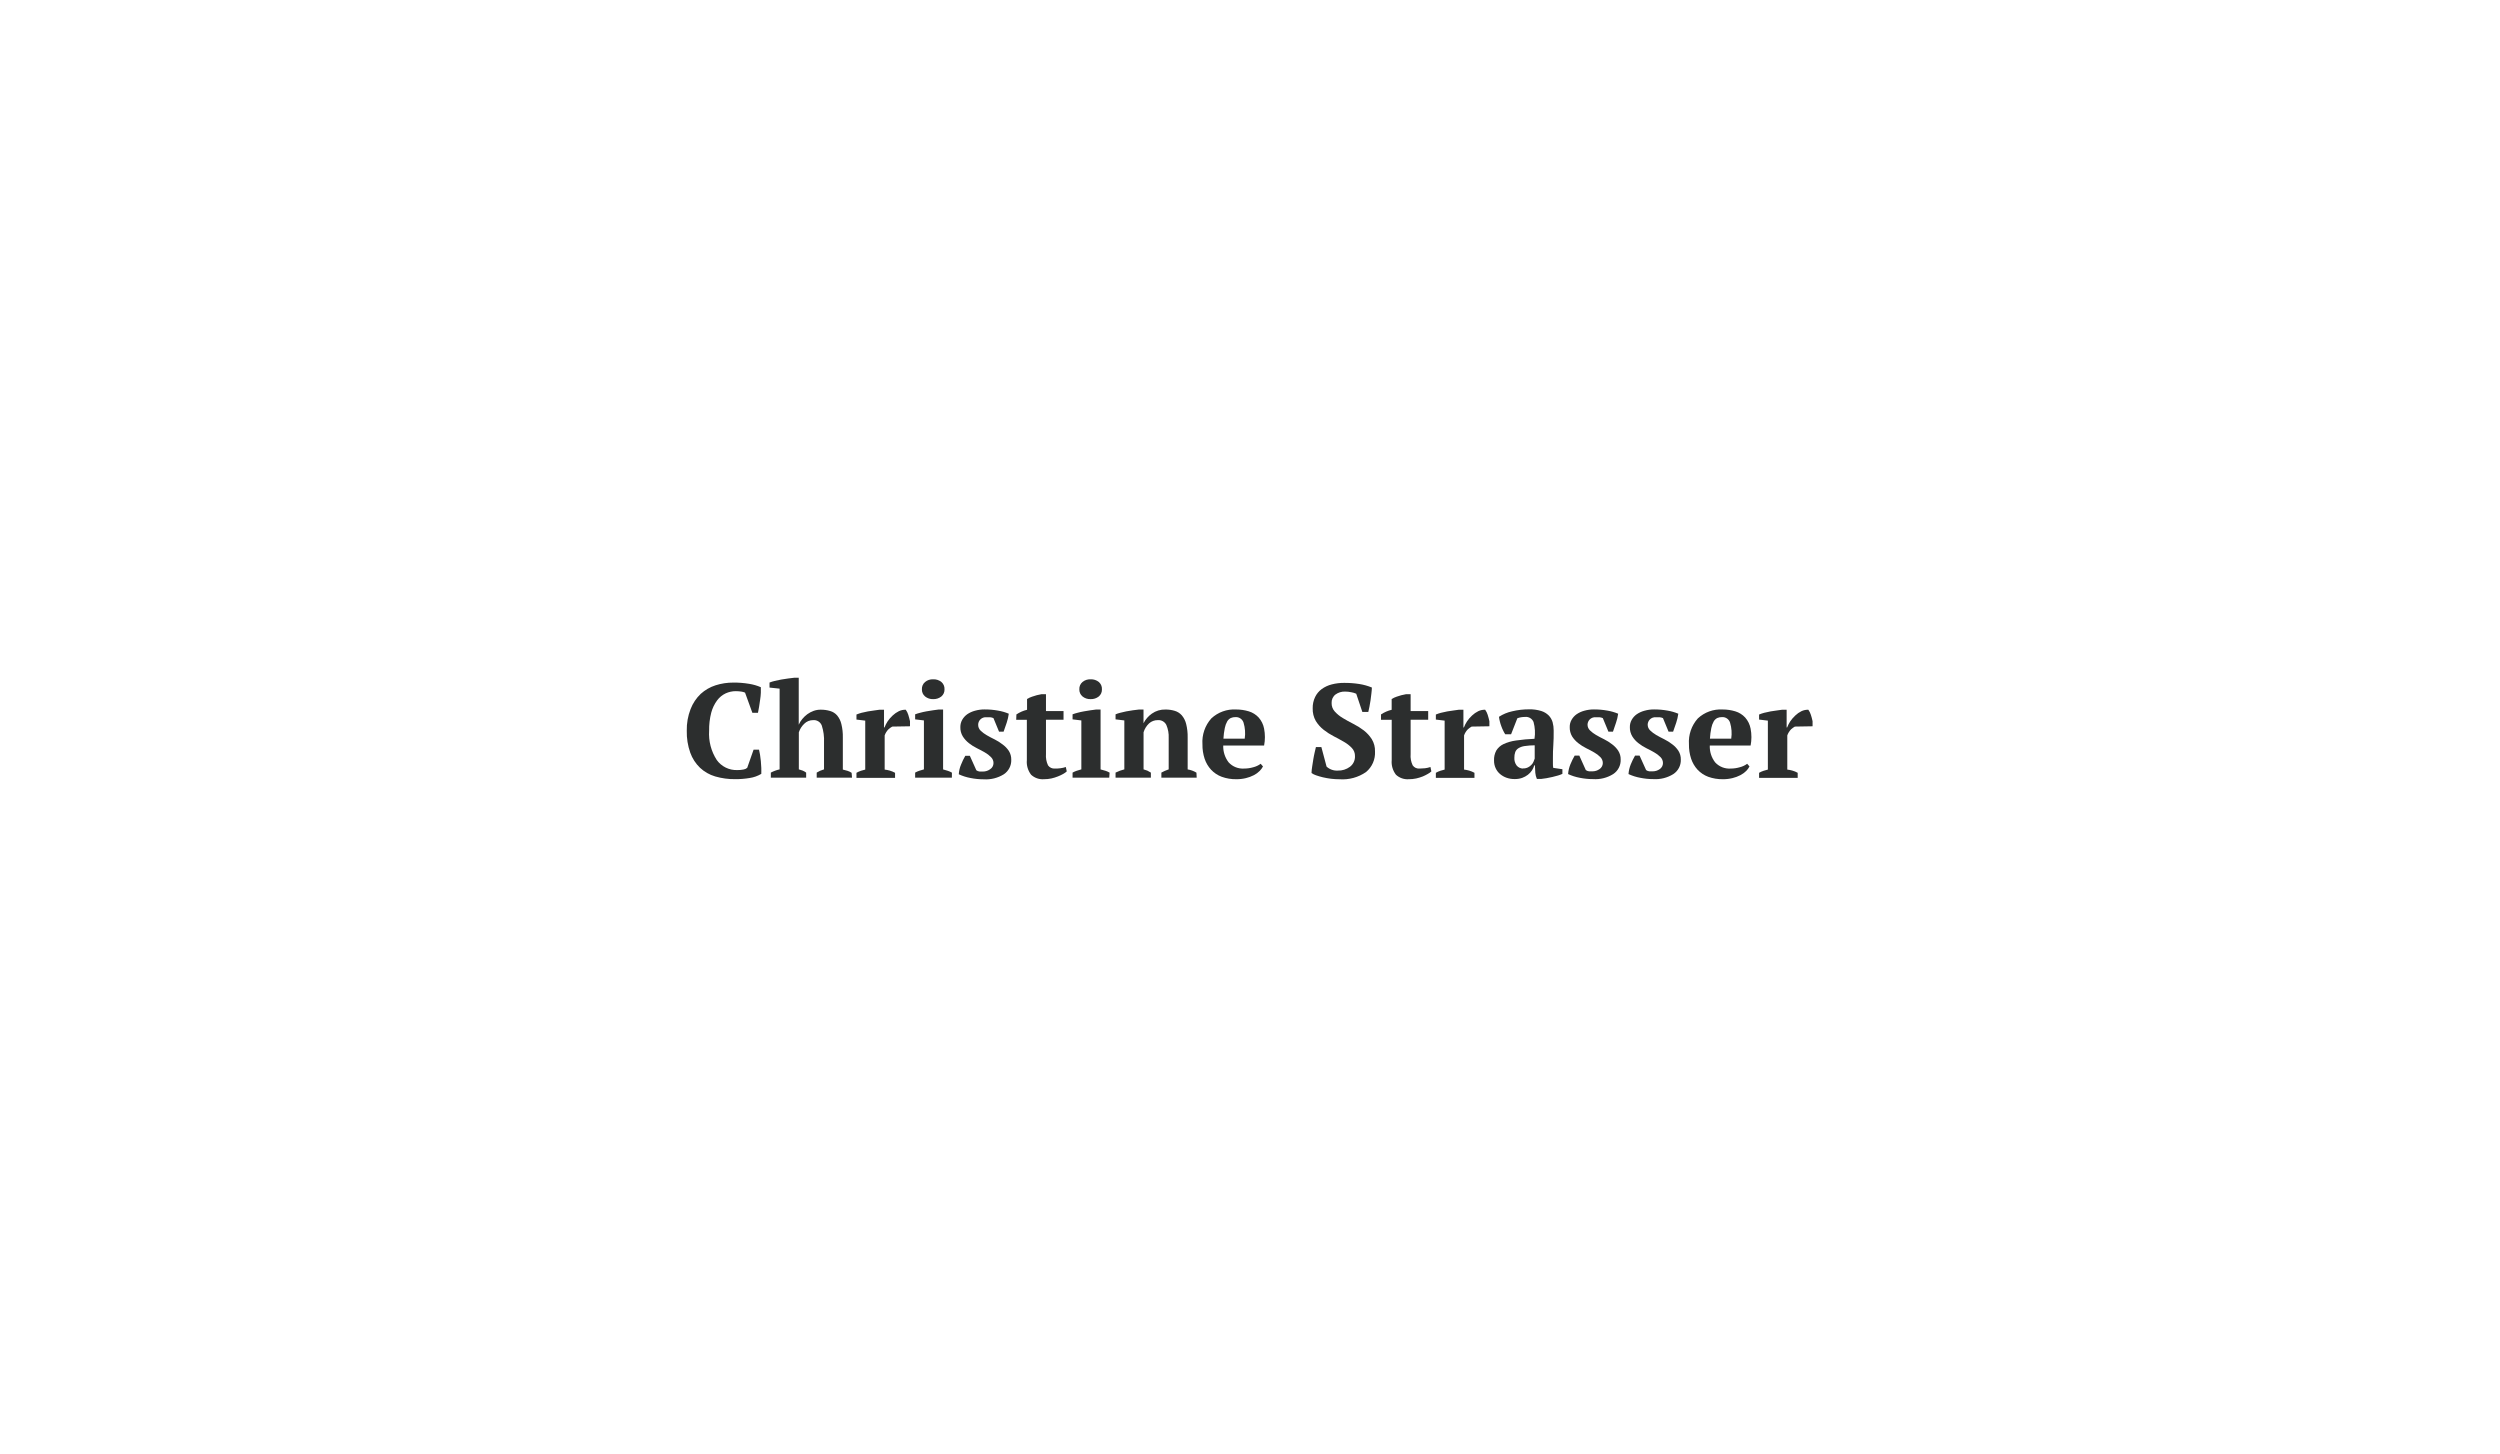
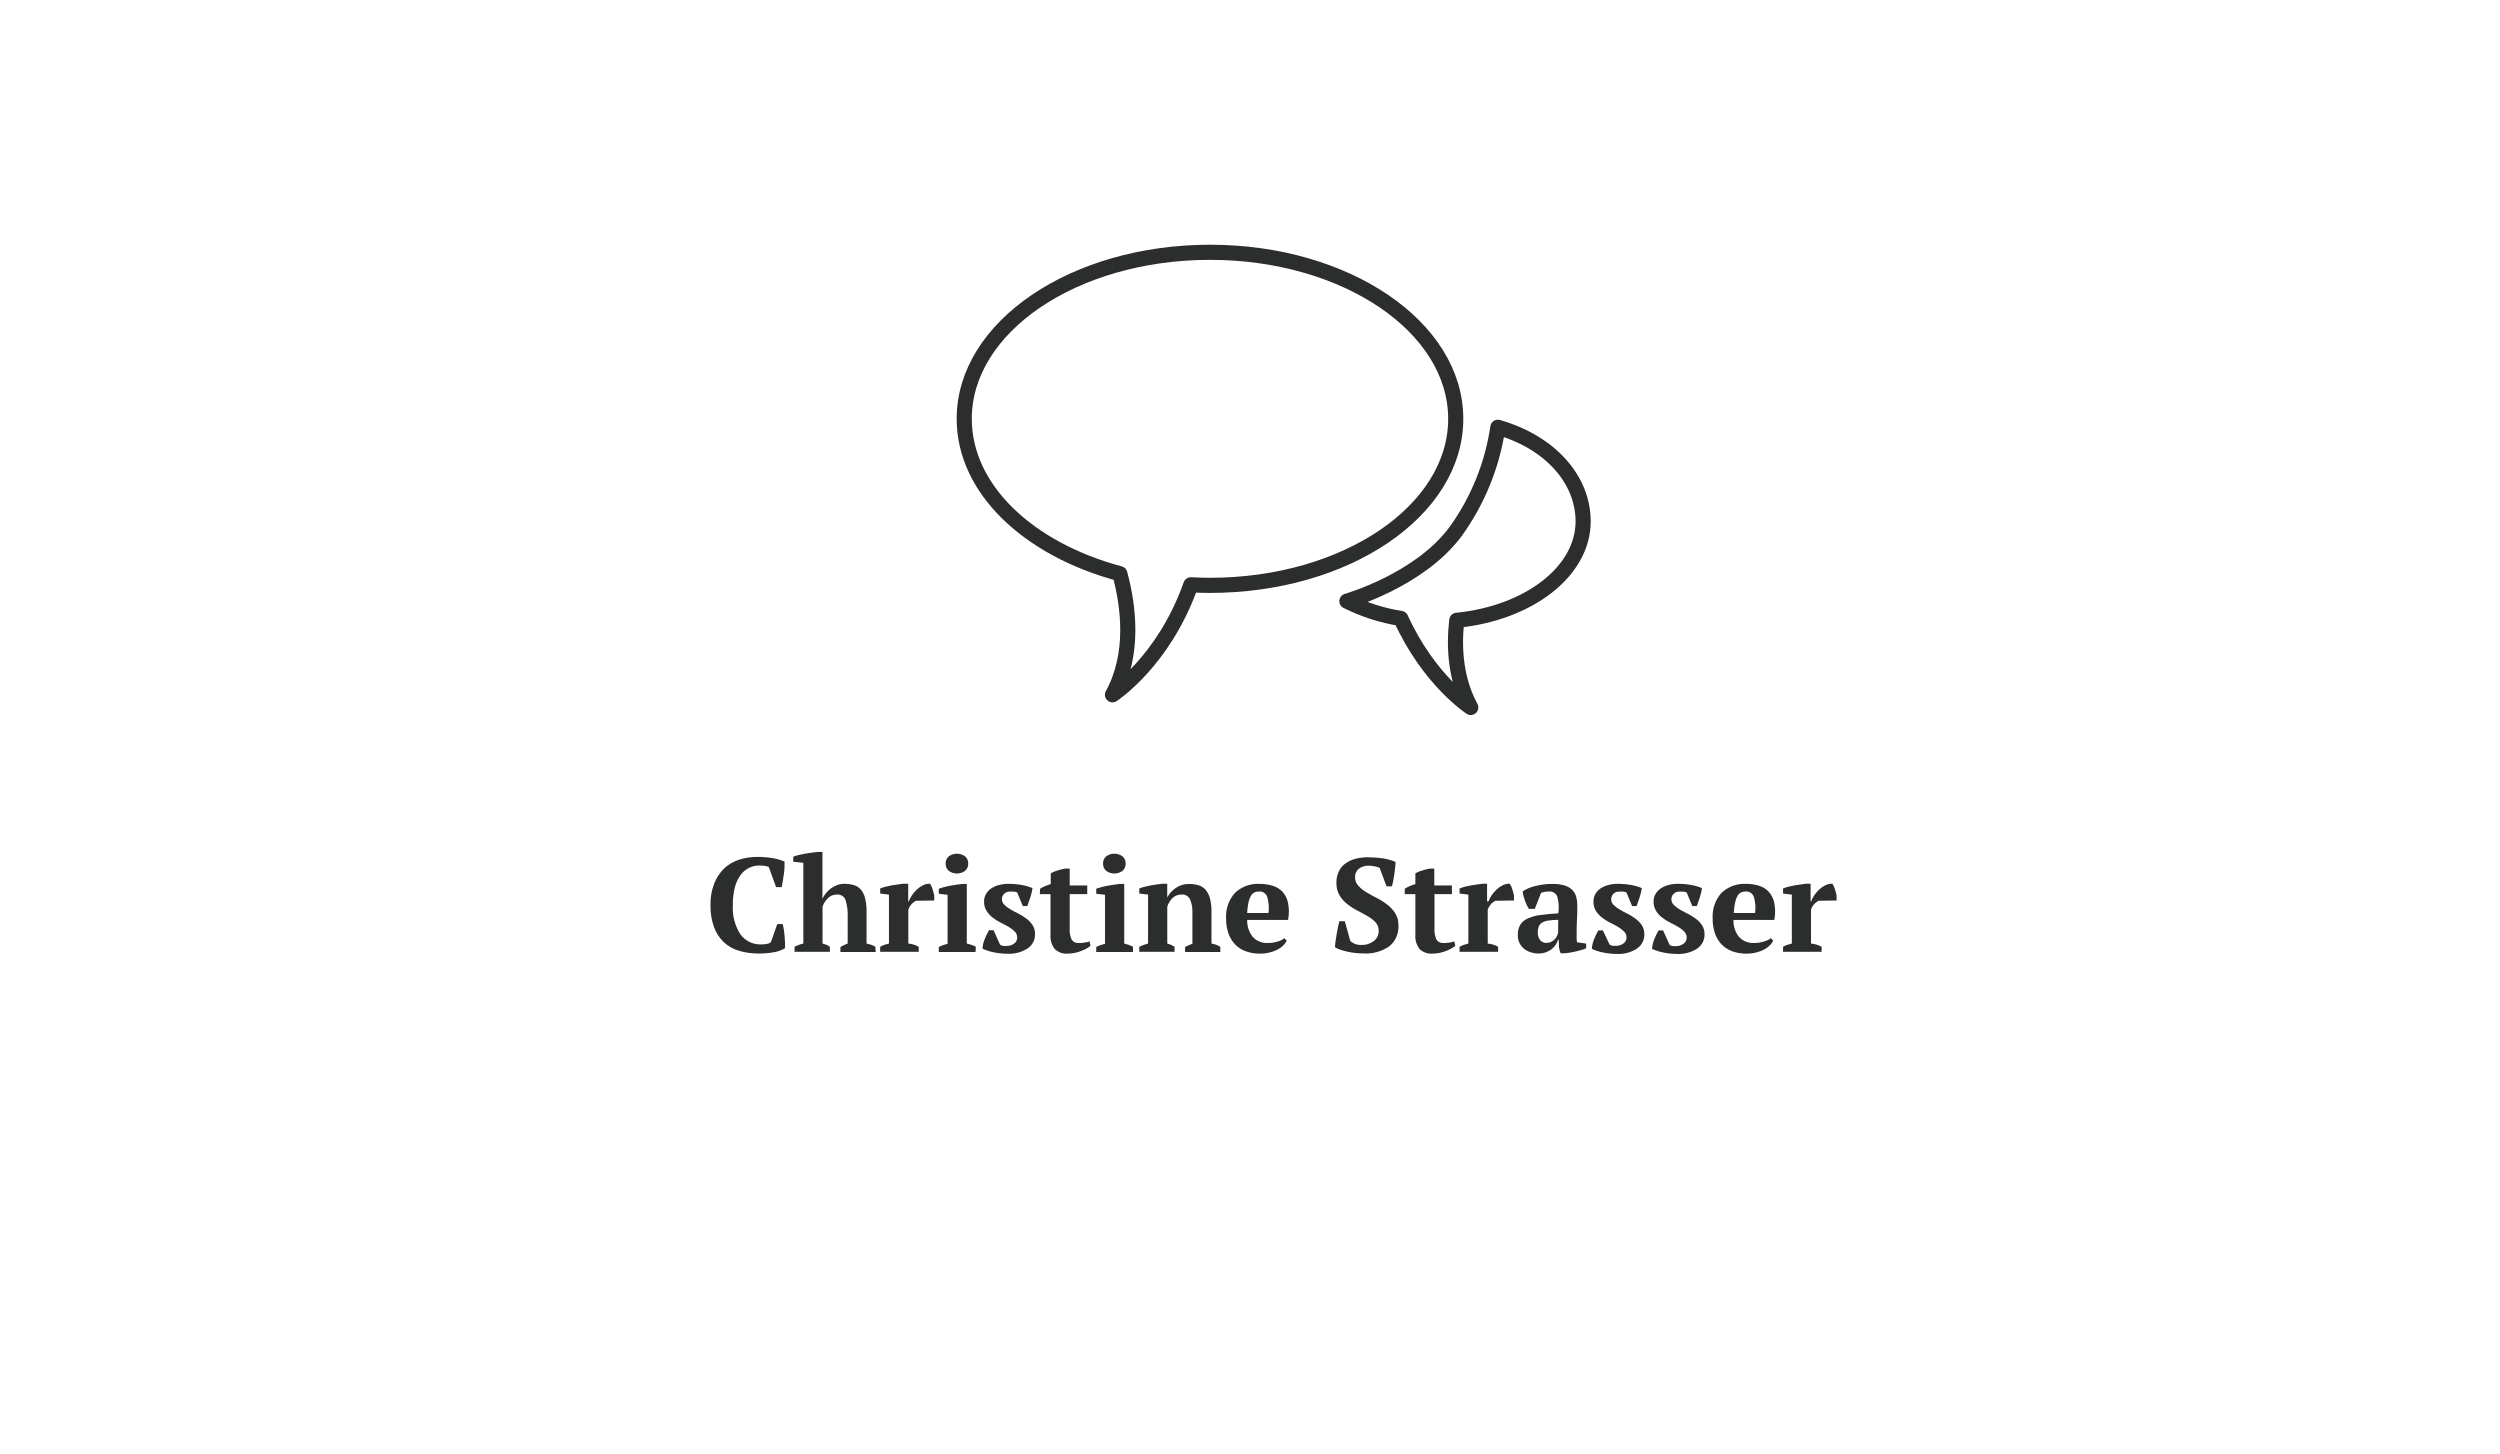
<svg xmlns="http://www.w3.org/2000/svg" viewBox="0 0 495.47 288">
  <defs>
-     <style>.cls-1{fill:#2c2e2e;}</style>
+     <style>.cls-1{fill:#2c2e2e;}.cls-2{fill:none;stroke:#2c2e2e;stroke-linecap:round;stroke-linejoin:round;stroke-width:3px;}</style>
  </defs>
  <g id="Information">
-     <path class="cls-1" d="M149.35,148.58h1.08c.07.28.14.62.2,1s.11.82.16,1.27.07.89.09,1.33,0,.84,0,1.19a6.23,6.23,0,0,1-2.3.82,16.66,16.66,0,0,1-2.84.23,13.66,13.66,0,0,1-4-.54,7.53,7.53,0,0,1-3-1.71,7.79,7.79,0,0,1-1.94-3,12.2,12.2,0,0,1-.69-4.34,11.18,11.18,0,0,1,.76-4.31,8.29,8.29,0,0,1,2-3,8,8,0,0,1,2.94-1.7,11.43,11.43,0,0,1,3.53-.54,17.8,17.8,0,0,1,3.15.25,9.35,9.35,0,0,1,2.3.67q0,.42,0,1.08c0,.44-.08.91-.14,1.39s-.13,1-.21,1.42-.15.86-.22,1.18h-1.11l-1.45-4a2.89,2.89,0,0,0-.76-.21,7.88,7.88,0,0,0-1.09-.08,4.84,4.84,0,0,0-2,.44,4.54,4.54,0,0,0-1.68,1.38,7.2,7.2,0,0,0-1.17,2.44,13.37,13.37,0,0,0-.42,3.58,9.56,9.56,0,0,0,1.51,5.8,4.81,4.81,0,0,0,4.08,2,5.67,5.67,0,0,0,1.26-.12,1.38,1.38,0,0,0,.7-.33Z" />
-     <path class="cls-1" d="M168.86,154.12h-7v-1c.21-.13.43-.24.65-.35a7.24,7.24,0,0,1,.8-.29v-5.34a9.42,9.42,0,0,0-.44-3.34,1.67,1.67,0,0,0-1.7-1.08,2.48,2.48,0,0,0-1.79.73,4.17,4.17,0,0,0-1.06,1.68v7.35a5.53,5.53,0,0,1,.75.24,3.18,3.18,0,0,1,.7.4v1h-7v-1a7.12,7.12,0,0,1,1.74-.64v-16l-2-.21v-1a8.37,8.37,0,0,1,1-.31c.42-.11.85-.2,1.31-.28s.91-.15,1.37-.21l1.21-.15h.9v9.31h0a4.6,4.6,0,0,1,.71-1.14,5.67,5.67,0,0,1,1-.95,5.17,5.17,0,0,1,1.23-.65,4.08,4.08,0,0,1,1.4-.24,6.37,6.37,0,0,1,1.88.26,2.87,2.87,0,0,1,1.39.88,4.15,4.15,0,0,1,.84,1.71,10.21,10.21,0,0,1,.29,2.7v6.32l.9.24a3,3,0,0,1,.84.4Z" />
-     <path class="cls-1" d="M176.83,144a4.22,4.22,0,0,0-.74.53,3.2,3.2,0,0,0-.76,1.22v6.77a6.47,6.47,0,0,1,1,.2,5,5,0,0,1,1.06.44v1h-7.65v-1a4.55,4.55,0,0,1,.89-.4l.85-.24v-9.7l-1.74-.21v-1a8,8,0,0,1,1-.34c.41-.1.84-.2,1.28-.28s.86-.14,1.28-.19l1-.14h.9v3.51h.1a6.32,6.32,0,0,1,.62-1.21,6.23,6.23,0,0,1,1-1.16,5.05,5.05,0,0,1,1.22-.85,3,3,0,0,1,1.37-.29,3.43,3.43,0,0,1,.5,1c.14.44.25.87.34,1.28v1Z" />
-     <path class="cls-1" d="M188.65,154.12h-7.28v-1a4.88,4.88,0,0,1,.81-.36c.28-.1.59-.19.93-.28v-9.7l-1.74-.21v-1a8.5,8.5,0,0,1,1-.31c.39-.11.81-.2,1.25-.28l1.29-.21,1.11-.15h.89v11.87c.36.09.67.18.95.28a4.15,4.15,0,0,1,.8.36Zm-5.94-17.51a1.78,1.78,0,0,1,.63-1.45,2.35,2.35,0,0,1,1.61-.53,2.4,2.4,0,0,1,1.62.53,1.77,1.77,0,0,1,.62,1.45,1.75,1.75,0,0,1-.62,1.42,2.45,2.45,0,0,1-1.62.53,2.4,2.4,0,0,1-1.61-.53A1.76,1.76,0,0,1,182.71,136.61Z" />
-     <path class="cls-1" d="M196.9,151.24a1.62,1.62,0,0,0-.49-1.18,5.37,5.37,0,0,0-1.21-.93c-.49-.28-1-.56-1.58-.84a8.85,8.85,0,0,1-1.59-1,5.47,5.47,0,0,1-1.21-1.33,3.38,3.38,0,0,1-.49-1.87,2.91,2.91,0,0,1,.37-1.44,3.49,3.49,0,0,1,1-1.1,5.06,5.06,0,0,1,1.52-.69,6.89,6.89,0,0,1,1.91-.26,14.61,14.61,0,0,1,2.65.23,9.62,9.62,0,0,1,2.15.62,9.64,9.64,0,0,1-.42,1.8c-.21.65-.41,1.23-.61,1.76H198l-1.11-2.69a2.14,2.14,0,0,0-.66-.17,5.92,5.92,0,0,0-.76,0,1.49,1.49,0,0,0-1.61,1.5,1.6,1.6,0,0,0,.48,1.15,6.05,6.05,0,0,0,1.22.91c.48.28,1,.56,1.58.84a9.28,9.28,0,0,1,1.58,1,5.07,5.07,0,0,1,1.22,1.27,3.19,3.19,0,0,1,.48,1.77,3.32,3.32,0,0,1-1.47,2.86,6.73,6.73,0,0,1-4,1,13.27,13.27,0,0,1-2.61-.26,9.45,9.45,0,0,1-2.32-.74,5.7,5.7,0,0,1,.45-1.92,12.84,12.84,0,0,1,.84-1.74h.9l1.29,2.87a1.36,1.36,0,0,0,.65.25,5.22,5.22,0,0,0,.67,0,2.38,2.38,0,0,0,1.4-.45A1.44,1.44,0,0,0,196.9,151.24Z" />
-     <path class="cls-1" d="M201.44,141.59a6.58,6.58,0,0,1,2.11-.92v-2.14a5.08,5.08,0,0,1,1-.46,10.91,10.91,0,0,1,1.86-.49h.89v3.35h3.48v1.71h-3.48v6.8a4.42,4.42,0,0,0,.41,2.25,1.51,1.51,0,0,0,1.36.63c.32,0,.67,0,1.07-.06a5,5,0,0,0,1.09-.25l.19.87a3.44,3.44,0,0,1-.7.5,8.1,8.1,0,0,1-1.06.5,8.51,8.51,0,0,1-1.29.4,6.88,6.88,0,0,1-1.46.15,3.35,3.35,0,0,1-2.56-.89,4.12,4.12,0,0,1-.84-2.89v-8h-2.11Z" />
-     <path class="cls-1" d="M219.84,154.12h-7.27v-1a4.88,4.88,0,0,1,.81-.36c.28-.1.59-.19.93-.28v-9.7l-1.74-.21v-1a8.92,8.92,0,0,1,1-.31c.4-.11.82-.2,1.26-.28l1.29-.21,1.11-.15h.89v11.87c.36.09.67.18,1,.28a4.06,4.06,0,0,1,.79.36Zm-5.93-17.51a1.78,1.78,0,0,1,.63-1.45,2.35,2.35,0,0,1,1.61-.53,2.4,2.4,0,0,1,1.62.53,1.77,1.77,0,0,1,.62,1.45,1.75,1.75,0,0,1-.62,1.42,2.45,2.45,0,0,1-1.62.53,2.4,2.4,0,0,1-1.61-.53A1.76,1.76,0,0,1,213.91,136.61Z" />
-     <path class="cls-1" d="M237.17,154.12h-7v-1a7.18,7.18,0,0,1,.68-.34l.77-.3v-6.21a5.86,5.86,0,0,0-.47-2.61,1.74,1.74,0,0,0-1.69-.94,2.53,2.53,0,0,0-1.73.65,4,4,0,0,0-1.09,1.76v7.35a5.48,5.48,0,0,1,.75.25,5.65,5.65,0,0,1,.7.39v1h-7v-1a8.48,8.48,0,0,1,1.74-.64v-9.7l-1.74-.21v-1a6.71,6.71,0,0,1,.9-.3c.37-.1.77-.19,1.2-.28s.87-.16,1.32-.22l1.22-.15h.9v2.72h0a5.18,5.18,0,0,1,1.66-1.91,4.43,4.43,0,0,1,2.69-.81,6.15,6.15,0,0,1,1.84.26,3,3,0,0,1,1.39.88,4.17,4.17,0,0,1,.87,1.71,10.17,10.17,0,0,1,.3,2.7v6.32a4.75,4.75,0,0,1,1.74.64Z" />
-     <path class="cls-1" d="M250.31,151.9a3.53,3.53,0,0,1-.68.91,4.51,4.51,0,0,1-1.13.82,7,7,0,0,1-1.56.58,7.7,7.7,0,0,1-1.91.22,8.13,8.13,0,0,1-2.9-.48,5.58,5.58,0,0,1-2.11-1.4,6.08,6.08,0,0,1-1.28-2.18,8.71,8.71,0,0,1-.43-2.85,7,7,0,0,1,1.76-5.14,6.64,6.64,0,0,1,4.91-1.77,8.58,8.58,0,0,1,2.52.37,4.39,4.39,0,0,1,1.95,1.22,4.64,4.64,0,0,1,1.08,2.21,8.81,8.81,0,0,1,0,3.35h-8.1a5.17,5.17,0,0,0,1.07,3.33,3.81,3.81,0,0,0,3.07,1.23,6.49,6.49,0,0,0,1.81-.26,4.11,4.11,0,0,0,1.47-.69Zm-5.45-9.78a2.27,2.27,0,0,0-.93.18,1.73,1.73,0,0,0-.71.67,4.36,4.36,0,0,0-.48,1.32,14.1,14.1,0,0,0-.27,2.1h4.22a7.28,7.28,0,0,0-.23-3.16A1.58,1.58,0,0,0,244.86,142.12Z" />
-     <path class="cls-1" d="M262.91,151.93a3,3,0,0,0,2.22.79,3.81,3.81,0,0,0,2.41-.75,2.51,2.51,0,0,0,1-2.1,2.26,2.26,0,0,0-.62-1.63,6.73,6.73,0,0,0-1.57-1.22c-.63-.37-1.31-.73-2-1.09a12.61,12.61,0,0,1-2-1.28,6.71,6.71,0,0,1-1.57-1.75,4.8,4.8,0,0,1-.62-2.52,4.9,4.9,0,0,1,.48-2.24,4.24,4.24,0,0,1,1.3-1.57,5.79,5.79,0,0,1,2-.93,9.51,9.51,0,0,1,2.45-.3,18.66,18.66,0,0,1,3,.22,11,11,0,0,1,2.5.7c0,.35-.05.76-.1,1.22s-.1.91-.17,1.35-.14.87-.22,1.27-.15.73-.22,1H270l-1.21-3.61a3.72,3.72,0,0,0-.95-.29,6,6,0,0,0-1.28-.14,3.07,3.07,0,0,0-1.88.58,2,2,0,0,0-.77,1.69,2.4,2.4,0,0,0,.64,1.7,6.85,6.85,0,0,0,1.58,1.28c.64.39,1.33.77,2.08,1.15a13.26,13.26,0,0,1,2.08,1.3,7,7,0,0,1,1.58,1.73,4.39,4.39,0,0,1,.64,2.44,4.94,4.94,0,0,1-1.78,4.08,8.18,8.18,0,0,1-5.24,1.43,14,14,0,0,1-1.7-.1,15.1,15.1,0,0,1-1.62-.29,13.31,13.31,0,0,1-1.36-.4,3,3,0,0,1-.88-.45c0-.4.06-.83.13-1.3s.15-.93.22-1.4.17-.91.26-1.33.17-.79.26-1.11h1.08Z" />
-     <path class="cls-1" d="M273.7,141.59a6.68,6.68,0,0,1,2.11-.92v-2.14a5.38,5.38,0,0,1,1-.46,10.91,10.91,0,0,1,1.86-.49h.9v3.35h3.48v1.71h-3.48v6.8a4.31,4.31,0,0,0,.41,2.25,1.48,1.48,0,0,0,1.35.63,10.61,10.61,0,0,0,1.07-.06,5.21,5.21,0,0,0,1.1-.25l.18.87a3.44,3.44,0,0,1-.7.5,8.59,8.59,0,0,1-1,.5,9,9,0,0,1-1.3.4,6.88,6.88,0,0,1-1.46.15,3.36,3.36,0,0,1-2.56-.89,4.12,4.12,0,0,1-.84-2.89v-8H273.7Z" />
-     <path class="cls-1" d="M291.66,144a4.22,4.22,0,0,0-.74.53,3.2,3.2,0,0,0-.76,1.22v6.77a6.47,6.47,0,0,1,1,.2,5,5,0,0,1,1.06.44v1h-7.65v-1a4.55,4.55,0,0,1,.89-.4c.28-.09.57-.17.85-.24v-9.7l-1.74-.21v-1a8,8,0,0,1,1-.34c.41-.1.84-.2,1.28-.28s.86-.14,1.28-.19l1-.14h.9v3.51h.1a6.32,6.32,0,0,1,.62-1.21,6.23,6.23,0,0,1,1-1.16,5.05,5.05,0,0,1,1.22-.85,3,3,0,0,1,1.37-.29,3.43,3.43,0,0,1,.5,1c.14.44.25.87.34,1.28v1Z" />
-     <path class="cls-1" d="M307.77,150.29c0,.39,0,.72,0,1s0,.58.06.89l1.82.27v.92a6.24,6.24,0,0,1-.85.32l-1.14.3c-.39.1-.79.17-1.17.24s-.73.11-1,.14h-.9a3.86,3.86,0,0,1-.31-1.21c0-.41-.07-.9-.08-1.48h-.13a3.54,3.54,0,0,1-.45,1,3.68,3.68,0,0,1-.81.87,4.29,4.29,0,0,1-1.14.62,4.38,4.38,0,0,1-1.48.23,4.65,4.65,0,0,1-1.61-.26,4.1,4.1,0,0,1-1.29-.74,3.31,3.31,0,0,1-.87-1.15,3.49,3.49,0,0,1-.32-1.51,3.8,3.8,0,0,1,.45-2,3.36,3.36,0,0,1,1.41-1.26,8.63,8.63,0,0,1,2.48-.72,35,35,0,0,1,3.68-.34,8,8,0,0,0-.19-3.33,1.63,1.63,0,0,0-1.71-1,4.22,4.22,0,0,0-1.5.26l-1.24,3.17h-1.16a5,5,0,0,1-.41-.73,6.89,6.89,0,0,1-.37-.87,7.84,7.84,0,0,1-.29-.94,6.17,6.17,0,0,1-.17-.92,7.8,7.8,0,0,1,2.58-1.08,14,14,0,0,1,3.35-.4,7.59,7.59,0,0,1,2.45.33,3.62,3.62,0,0,1,1.49.9,3.22,3.22,0,0,1,.76,1.33,6.19,6.19,0,0,1,.21,1.64c0,1.05,0,2-.07,2.86S307.77,149.4,307.77,150.29Zm-5.93,2a2,2,0,0,0,1-.21,2.44,2.44,0,0,0,.67-.5,1.83,1.83,0,0,0,.42-.63,4.84,4.84,0,0,0,.23-.61v-2.63a14.74,14.74,0,0,0-2,.15,3.2,3.2,0,0,0-1.24.44,1.56,1.56,0,0,0-.62.76,3.14,3.14,0,0,0-.17,1.12,2.31,2.31,0,0,0,.47,1.56A1.65,1.65,0,0,0,301.84,152.32Z" />
-     <path class="cls-1" d="M317.66,151.24a1.65,1.65,0,0,0-.48-1.18,5.44,5.44,0,0,0-1.22-.93c-.48-.28-1-.56-1.58-.84a8.77,8.77,0,0,1-1.58-1,5.31,5.31,0,0,1-1.22-1.33,3.47,3.47,0,0,1-.48-1.87,2.81,2.81,0,0,1,.37-1.44,3.38,3.38,0,0,1,1-1.1,5,5,0,0,1,1.51-.69,6.91,6.91,0,0,1,1.92-.26,14.69,14.69,0,0,1,2.65.23,9.78,9.78,0,0,1,2.15.62,9,9,0,0,1-.43,1.8c-.21.65-.41,1.23-.6,1.76h-.9l-1.11-2.69a2.14,2.14,0,0,0-.66-.17,5.82,5.82,0,0,0-.76,0,1.5,1.5,0,0,0-1.2.46,1.54,1.54,0,0,0-.41,1,1.57,1.57,0,0,0,.49,1.15,6,6,0,0,0,1.21.91c.49.28,1,.56,1.58.84a9.37,9.37,0,0,1,1.59,1,5,5,0,0,1,1.21,1.27,3.11,3.11,0,0,1,.49,1.77,3.3,3.3,0,0,1-1.48,2.86,6.67,6.67,0,0,1-4,1,13.29,13.29,0,0,1-2.62-.26,9.59,9.59,0,0,1-2.32-.74,6.22,6.22,0,0,1,.45-1.92,14.13,14.13,0,0,1,.85-1.74H313l1.29,2.87a1.4,1.4,0,0,0,.65.25,5.33,5.33,0,0,0,.67,0,2.36,2.36,0,0,0,1.4-.45A1.44,1.44,0,0,0,317.66,151.24Z" />
-     <path class="cls-1" d="M329.58,151.24a1.65,1.65,0,0,0-.48-1.18,5.44,5.44,0,0,0-1.22-.93c-.48-.28-1-.56-1.58-.84a8.77,8.77,0,0,1-1.58-1,5.09,5.09,0,0,1-1.21-1.33,3.38,3.38,0,0,1-.49-1.87,2.81,2.81,0,0,1,.37-1.44,3.38,3.38,0,0,1,1-1.1,5,5,0,0,1,1.52-.69,6.78,6.78,0,0,1,1.91-.26,14.69,14.69,0,0,1,2.65.23,9.78,9.78,0,0,1,2.15.62,9.64,9.64,0,0,1-.42,1.8c-.22.65-.42,1.23-.61,1.76h-.9l-1.11-2.69a2.15,2.15,0,0,0-.65-.17,6.08,6.08,0,0,0-.77,0,1.5,1.5,0,0,0-1.2.46,1.54,1.54,0,0,0-.41,1,1.57,1.57,0,0,0,.49,1.15,6,6,0,0,0,1.21.91c.49.28,1,.56,1.58.84a9.37,9.37,0,0,1,1.59,1,5,5,0,0,1,1.21,1.27,3.11,3.11,0,0,1,.49,1.77,3.3,3.3,0,0,1-1.48,2.86,6.67,6.67,0,0,1-3.95,1,13.12,13.12,0,0,1-2.61-.26,9.53,9.53,0,0,1-2.33-.74,6.22,6.22,0,0,1,.45-1.92,14.13,14.13,0,0,1,.85-1.74h.89l1.3,2.87a1.33,1.33,0,0,0,.64.25,5.33,5.33,0,0,0,.67,0,2.36,2.36,0,0,0,1.4-.45A1.44,1.44,0,0,0,329.58,151.24Z" />
-     <path class="cls-1" d="M346.73,151.9a3.47,3.47,0,0,1-.67.91,4.76,4.76,0,0,1-1.14.82,7,7,0,0,1-1.56.58,7.65,7.65,0,0,1-1.91.22,8.16,8.16,0,0,1-2.9-.48,5.58,5.58,0,0,1-2.11-1.4,6.08,6.08,0,0,1-1.28-2.18,8.71,8.71,0,0,1-.43-2.85,7,7,0,0,1,1.76-5.14,6.64,6.64,0,0,1,4.91-1.77,8.53,8.53,0,0,1,2.52.37,4.39,4.39,0,0,1,1.95,1.22,4.64,4.64,0,0,1,1.08,2.21,8.81,8.81,0,0,1,0,3.35h-8.09a5.11,5.11,0,0,0,1.06,3.33,3.82,3.82,0,0,0,3.08,1.23,6.42,6.42,0,0,0,1.8-.26,4.11,4.11,0,0,0,1.47-.69Zm-5.45-9.78a2.27,2.27,0,0,0-.93.18,1.73,1.73,0,0,0-.71.67,4.36,4.36,0,0,0-.48,1.32,14.1,14.1,0,0,0-.27,2.1h4.22a7.28,7.28,0,0,0-.23-3.16A1.57,1.57,0,0,0,341.28,142.12Z" />
-     <path class="cls-1" d="M355.72,144a4.22,4.22,0,0,0-.74.53,3.33,3.33,0,0,0-.76,1.22v6.77a6.47,6.47,0,0,1,1,.2,4.77,4.77,0,0,1,1.06.44v1h-7.65v-1a4.62,4.62,0,0,1,.9-.4l.84-.24v-9.7l-1.74-.21v-1a8,8,0,0,1,1-.34c.41-.1.84-.2,1.28-.28s.87-.14,1.28-.19l1-.14h.9v3.51h.1a6.32,6.32,0,0,1,.62-1.21,6.71,6.71,0,0,1,1-1.16,4.81,4.81,0,0,1,1.21-.85,3,3,0,0,1,1.37-.29,3.43,3.43,0,0,1,.5,1,11.63,11.63,0,0,1,.34,1.28v1Z" />
+     <path class="cls-1" d="M154.05,183.14h1.08c.07.28.13.62.2,1s.11.81.15,1.26.08.89.1,1.33,0,.84,0,1.19a6.22,6.22,0,0,1-2.31.82,16.46,16.46,0,0,1-2.83.24,13.65,13.65,0,0,1-4-.55,7.53,7.53,0,0,1-3-1.71,7.79,7.79,0,0,1-1.94-3,12.16,12.16,0,0,1-.69-4.34,11.19,11.19,0,0,1,.75-4.31,8.53,8.53,0,0,1,2-3,8,8,0,0,1,2.94-1.7,11.42,11.42,0,0,1,3.52-.54,18,18,0,0,1,3.16.25,9.49,9.49,0,0,1,2.3.67c0,.28,0,.65,0,1.08s-.07.91-.13,1.39-.13,1-.21,1.42-.15.86-.22,1.18h-1.11l-1.45-4a3,3,0,0,0-.77-.21,7.62,7.62,0,0,0-1.08-.08,4.81,4.81,0,0,0-2,.44,4.65,4.65,0,0,0-1.69,1.38,7.19,7.19,0,0,0-1.16,2.44,13.37,13.37,0,0,0-.42,3.58,9.63,9.63,0,0,0,1.5,5.8,4.84,4.84,0,0,0,4.09,2,5.73,5.73,0,0,0,1.26-.12,1.3,1.3,0,0,0,.69-.33Z" />
+     <path class="cls-1" d="M173.56,188.68h-7v-1a6.88,6.88,0,0,1,.66-.35A7,7,0,0,1,168,187V181.7a9.5,9.5,0,0,0-.43-3.34,1.66,1.66,0,0,0-1.7-1.07,2.49,2.49,0,0,0-1.8.72,4.26,4.26,0,0,0-1.05,1.68V187a5.53,5.53,0,0,1,.75.24,3.42,3.42,0,0,1,.7.4v1h-7v-1a7.12,7.12,0,0,1,1.74-.64V171l-2-.21v-1a6.77,6.77,0,0,1,1-.32c.42-.11.85-.2,1.31-.28s.91-.15,1.37-.21.86-.11,1.21-.14h.9v9.31h0a4.47,4.47,0,0,1,.71-1.15,5.35,5.35,0,0,1,1-.95,5.17,5.17,0,0,1,1.23-.65,4.08,4.08,0,0,1,1.4-.24,6.37,6.37,0,0,1,1.88.26,2.87,2.87,0,0,1,1.39.88,4.15,4.15,0,0,1,.84,1.71,10.24,10.24,0,0,1,.29,2.71V187l.9.24a3,3,0,0,1,.84.4Z" />
+     <path class="cls-1" d="M181.53,178.52a4.22,4.22,0,0,0-.74.53,3.33,3.33,0,0,0-.77,1.22V187a6.39,6.39,0,0,1,1.06.2,4.7,4.7,0,0,1,1,.44v1h-7.64v-1a4.55,4.55,0,0,1,.89-.4c.28-.09.57-.17.85-.24v-9.7l-1.74-.21v-1a7.48,7.48,0,0,1,1-.34c.41-.1.84-.2,1.28-.28s.86-.14,1.28-.19l1-.14H180v3.51h.11a6.32,6.32,0,0,1,.62-1.21,6.23,6.23,0,0,1,1-1.16,4.75,4.75,0,0,1,1.22-.84,2.83,2.83,0,0,1,1.37-.3,3.43,3.43,0,0,1,.5,1.05c.14.45.25.87.34,1.28v1Z" />
+     <path class="cls-1" d="M193.34,188.68h-7.28v-1a6.58,6.58,0,0,1,.82-.36c.28-.1.59-.19.92-.28v-9.7l-1.74-.21v-1a9.94,9.94,0,0,1,1-.31c.4-.11.82-.2,1.26-.28s.87-.15,1.29-.21l1.11-.15h.89V187c.35.09.67.18,1,.28a4.75,4.75,0,0,1,.79.36Zm-5.93-17.51a1.8,1.8,0,0,1,.62-1.45,2.74,2.74,0,0,1,3.24,0,1.8,1.8,0,0,1,.62,1.45,1.78,1.78,0,0,1-.62,1.42,2.74,2.74,0,0,1-3.24,0A1.78,1.78,0,0,1,187.41,171.17Z" />
+     <path class="cls-1" d="M201.6,185.8a1.66,1.66,0,0,0-.49-1.18,5.94,5.94,0,0,0-1.21-.93c-.49-.28-1-.56-1.59-.84a9.13,9.13,0,0,1-1.58-1,5.27,5.27,0,0,1-1.21-1.33,3.36,3.36,0,0,1-.49-1.87,2.81,2.81,0,0,1,.37-1.44,3.49,3.49,0,0,1,1-1.1,5,5,0,0,1,1.52-.69,6.89,6.89,0,0,1,1.91-.26,14.69,14.69,0,0,1,2.65.23,10.18,10.18,0,0,1,2.15.62,9.92,9.92,0,0,1-.42,1.81c-.21.64-.41,1.22-.61,1.75h-.89l-1.11-2.69a2.14,2.14,0,0,0-.66-.17,6.08,6.08,0,0,0-.77,0,1.53,1.53,0,0,0-1.2.46,1.56,1.56,0,0,0-.41,1,1.61,1.61,0,0,0,.49,1.15,6.05,6.05,0,0,0,1.22.91c.48.28,1,.56,1.58.84a10,10,0,0,1,1.58,1,5,5,0,0,1,1.21,1.27,3.14,3.14,0,0,1,.49,1.77,3.29,3.29,0,0,1-1.48,2.86,6.67,6.67,0,0,1-4,1.05,13.22,13.22,0,0,1-2.61-.27,9,9,0,0,1-2.32-.74,5.7,5.7,0,0,1,.45-1.92,12.84,12.84,0,0,1,.84-1.74h.9l1.29,2.87a1.27,1.27,0,0,0,.64.25,5.49,5.49,0,0,0,.68,0A2.33,2.33,0,0,0,201,187,1.42,1.42,0,0,0,201.6,185.8Z" />
+     <path class="cls-1" d="M206.13,176.15a7,7,0,0,1,2.11-.92v-2.14a5.58,5.58,0,0,1,1-.46,11.93,11.93,0,0,1,1.86-.49H212v3.35h3.48v1.72H212V184a4.49,4.49,0,0,0,.41,2.26,1.5,1.5,0,0,0,1.36.63c.32,0,.67,0,1.07-.07a4.58,4.58,0,0,0,1.09-.25l.19.87a3.44,3.44,0,0,1-.7.5,8.1,8.1,0,0,1-1.06.5,8.51,8.51,0,0,1-1.29.4,7,7,0,0,1-1.46.16,3.34,3.34,0,0,1-2.56-.9,4.12,4.12,0,0,1-.85-2.89v-8h-2.11Z" />
+     <path class="cls-1" d="M224.54,188.68h-7.28v-1a6.58,6.58,0,0,1,.82-.36c.28-.1.59-.19.92-.28v-9.7l-1.74-.21v-1a9.94,9.94,0,0,1,1-.31c.4-.11.82-.2,1.26-.28s.87-.15,1.29-.21l1.11-.15h.89V187c.35.09.67.18.95.28a4.75,4.75,0,0,1,.79.36Zm-5.93-17.51a1.8,1.8,0,0,1,.62-1.45,2.74,2.74,0,0,1,3.24,0,1.8,1.8,0,0,1,.62,1.45,1.78,1.78,0,0,1-.62,1.42,2.74,2.74,0,0,1-3.24,0A1.78,1.78,0,0,1,218.61,171.17Z" />
+     <path class="cls-1" d="M241.87,188.68h-7v-1a5.91,5.91,0,0,1,.67-.33c.22-.1.48-.2.78-.31v-6.21a6,6,0,0,0-.47-2.61,1.73,1.73,0,0,0-1.69-.93,2.52,2.52,0,0,0-1.73.64,4,4,0,0,0-1.09,1.76V187a5.48,5.48,0,0,1,.75.25,5.65,5.65,0,0,1,.7.39v1h-7v-1a8.48,8.48,0,0,1,1.74-.64v-9.7l-1.74-.21v-1a6.71,6.71,0,0,1,.9-.3c.36-.1.76-.19,1.2-.28s.87-.16,1.31-.22l1.23-.15h.9v2.72h0A5.37,5.37,0,0,1,233,176a4.45,4.45,0,0,1,2.69-.81,6.17,6.17,0,0,1,1.85.26,3,3,0,0,1,1.39.88,4.43,4.43,0,0,1,.87,1.71,10.2,10.2,0,0,1,.3,2.71V187a4.75,4.75,0,0,1,1.74.64Z" />
+     <path class="cls-1" d="M255,186.46a3.12,3.12,0,0,1-.67.91,4.7,4.7,0,0,1-1.13.82,7,7,0,0,1-1.56.58,7.69,7.69,0,0,1-1.91.23,8.12,8.12,0,0,1-2.9-.49,5.5,5.5,0,0,1-2.11-1.4,6.08,6.08,0,0,1-1.28-2.18,8.68,8.68,0,0,1-.44-2.84,7,7,0,0,1,1.77-5.15,6.63,6.63,0,0,1,4.91-1.77,8.63,8.63,0,0,1,2.52.37,4.39,4.39,0,0,1,2,1.22,4.64,4.64,0,0,1,1.08,2.21,8.81,8.81,0,0,1,0,3.35h-8.1a5.17,5.17,0,0,0,1.07,3.33,3.81,3.81,0,0,0,3.07,1.24,6.51,6.51,0,0,0,1.81-.27,4.05,4.05,0,0,0,1.46-.68Zm-5.44-9.78a2.27,2.27,0,0,0-.93.18,1.64,1.64,0,0,0-.71.68,4.44,4.44,0,0,0-.49,1.31,14.26,14.26,0,0,0-.26,2.1h4.22a7.44,7.44,0,0,0-.23-3.16A1.58,1.58,0,0,0,249.56,176.68Z" />
+     <path class="cls-1" d="M267.61,186.49a3.06,3.06,0,0,0,.82.54,3.25,3.25,0,0,0,1.4.25,3.81,3.81,0,0,0,2.41-.75,2.51,2.51,0,0,0,1-2.1,2.3,2.3,0,0,0-.62-1.63,6.73,6.73,0,0,0-1.57-1.22c-.63-.37-1.31-.73-2-1.09a12.18,12.18,0,0,1-2-1.28,6.54,6.54,0,0,1-1.57-1.75,4.8,4.8,0,0,1-.62-2.52,4.9,4.9,0,0,1,.48-2.24,4.24,4.24,0,0,1,1.3-1.57,5.79,5.79,0,0,1,2-.93,9.51,9.51,0,0,1,2.45-.3,19.9,19.9,0,0,1,3,.22,11,11,0,0,1,2.5.7c0,.36-.05.76-.1,1.22s-.1.91-.17,1.36-.14.87-.22,1.26-.16.73-.23,1h-1.08L273.43,172a3.91,3.91,0,0,0-.94-.29,6,6,0,0,0-1.28-.14,3,3,0,0,0-1.88.59,2,2,0,0,0-.77,1.68,2.43,2.43,0,0,0,.63,1.7,7.13,7.13,0,0,0,1.59,1.28c.64.39,1.33.77,2.08,1.15a12.6,12.6,0,0,1,2.08,1.31,6.79,6.79,0,0,1,1.58,1.72,4.39,4.39,0,0,1,.64,2.44,5,5,0,0,1-1.78,4.08,8.18,8.18,0,0,1-5.24,1.44,14,14,0,0,1-1.7-.11,15.1,15.1,0,0,1-1.62-.29,11.18,11.18,0,0,1-1.36-.4,3.24,3.24,0,0,1-.88-.44,10.74,10.74,0,0,1,.13-1.31c.07-.47.14-.93.22-1.4s.17-.91.25-1.33.18-.79.27-1.11h1.08Z" />
+     <path class="cls-1" d="M278.4,176.15a6.92,6.92,0,0,1,2.11-.92v-2.14a5.08,5.08,0,0,1,1-.46,11.93,11.93,0,0,1,1.86-.49h.89v3.35h3.49v1.72H284.3V184a4.49,4.49,0,0,0,.41,2.26,1.51,1.51,0,0,0,1.36.63c.32,0,.67,0,1.07-.07a4.47,4.47,0,0,0,1.09-.25l.19.87a3.44,3.44,0,0,1-.7.5,8.59,8.59,0,0,1-1.05.5,9,9,0,0,1-1.3.4,6.87,6.87,0,0,1-1.46.16,3.35,3.35,0,0,1-2.56-.9,4.12,4.12,0,0,1-.84-2.89v-8H278.4Z" />
+     <path class="cls-1" d="M296.36,178.52a4.22,4.22,0,0,0-.74.53,3.33,3.33,0,0,0-.77,1.22V187a6.39,6.39,0,0,1,1.06.2,4.7,4.7,0,0,1,1,.44v1h-7.64v-1a4.55,4.55,0,0,1,.89-.4c.28-.09.57-.17.85-.24v-9.7l-1.74-.21v-1a7.48,7.48,0,0,1,1-.34c.41-.1.84-.2,1.28-.28s.86-.14,1.28-.19l1-.14h.89v3.51H295a6.32,6.32,0,0,1,.62-1.21,6.23,6.23,0,0,1,1-1.16,4.75,4.75,0,0,1,1.22-.84,2.83,2.83,0,0,1,1.37-.3,3.43,3.43,0,0,1,.5,1.05c.14.45.25.87.34,1.28v1Z" />
+     <path class="cls-1" d="M312.47,184.85c0,.39,0,.73,0,1s0,.58.07.89l1.82.27v.92a5.3,5.3,0,0,1-.86.32l-1.13.3q-.6.15-1.17.24c-.39.06-.73.11-1,.14h-.9a4.18,4.18,0,0,1-.32-1.21c0-.4-.06-.9-.07-1.48h-.14a3.07,3.07,0,0,1-.45,1,3.63,3.63,0,0,1-.8.87,4.2,4.2,0,0,1-1.15.62,4.28,4.28,0,0,1-1.47.24,4.65,4.65,0,0,1-1.61-.27A3.73,3.73,0,0,1,302,188a3.53,3.53,0,0,1-.88-1.14,3.56,3.56,0,0,1-.31-1.52,3.8,3.8,0,0,1,.45-2,3.36,3.36,0,0,1,1.41-1.26,8.63,8.63,0,0,1,2.48-.72,34.75,34.75,0,0,1,3.68-.34,8,8,0,0,0-.19-3.33,1.63,1.63,0,0,0-1.71-1,4.31,4.31,0,0,0-1.51.26l-1.24,3.17H303a7.94,7.94,0,0,1-.41-.73,8.75,8.75,0,0,1-.36-.87,8.29,8.29,0,0,1-.29-.93,8.44,8.44,0,0,1-.18-.93,7.86,7.86,0,0,1,2.59-1.08,13.91,13.91,0,0,1,3.35-.4,7.88,7.88,0,0,1,2.45.33,3.69,3.69,0,0,1,1.49.9,3.09,3.09,0,0,1,.75,1.33,6.19,6.19,0,0,1,.21,1.64c0,1,0,2-.06,2.86S312.47,184,312.47,184.85Zm-5.93,2a1.91,1.91,0,0,0,.95-.22,2.44,2.44,0,0,0,.67-.5,2,2,0,0,0,.42-.63c.1-.23.17-.43.23-.61V182.3a14.74,14.74,0,0,0-2,.15,3.14,3.14,0,0,0-1.24.44,1.56,1.56,0,0,0-.62.76,3.15,3.15,0,0,0-.18,1.13,2.3,2.3,0,0,0,.48,1.55A1.66,1.66,0,0,0,306.54,186.89Z" />
+     <path class="cls-1" d="M322.36,185.8a1.62,1.62,0,0,0-.49-1.18,5.67,5.67,0,0,0-1.21-.93c-.48-.28-1-.56-1.58-.84a8.77,8.77,0,0,1-1.58-1,5.31,5.31,0,0,1-1.22-1.33,3.44,3.44,0,0,1-.48-1.87,2.9,2.9,0,0,1,.36-1.44,3.41,3.41,0,0,1,1-1.1,4.89,4.89,0,0,1,1.51-.69,6.91,6.91,0,0,1,1.92-.26,14.77,14.77,0,0,1,2.65.23,10.54,10.54,0,0,1,2.15.62,10.91,10.91,0,0,1-.43,1.81c-.21.64-.41,1.22-.6,1.75h-.9l-1.11-2.69a2.14,2.14,0,0,0-.66-.17,5.92,5.92,0,0,0-.76,0,1.5,1.5,0,0,0-1.2.46,1.56,1.56,0,0,0,.08,2.19,6,6,0,0,0,1.21.91c.48.28,1,.56,1.58.84a10,10,0,0,1,1.58,1,5.07,5.07,0,0,1,1.22,1.27,3.22,3.22,0,0,1,.49,1.77,3.31,3.31,0,0,1-1.48,2.86,6.69,6.69,0,0,1-4,1.05,13.3,13.3,0,0,1-2.61-.27,9.17,9.17,0,0,1-2.32-.74,6.22,6.22,0,0,1,.45-1.92,12.84,12.84,0,0,1,.84-1.74h.9L319,187.2a1.3,1.3,0,0,0,.65.25,5.33,5.33,0,0,0,.67,0,2.36,2.36,0,0,0,1.4-.45A1.44,1.44,0,0,0,322.36,185.8Z" />
+     <path class="cls-1" d="M334.28,185.8a1.65,1.65,0,0,0-.48-1.18,5.75,5.75,0,0,0-1.22-.93c-.48-.28-1-.56-1.58-.84a8.77,8.77,0,0,1-1.58-1,5.31,5.31,0,0,1-1.22-1.33,3.44,3.44,0,0,1-.48-1.87,2.81,2.81,0,0,1,.37-1.44,3.38,3.38,0,0,1,1-1.1,4.89,4.89,0,0,1,1.51-.69,6.91,6.91,0,0,1,1.92-.26,14.69,14.69,0,0,1,2.65.23,10.54,10.54,0,0,1,2.15.62,10,10,0,0,1-.43,1.81c-.21.64-.41,1.22-.6,1.75h-.9l-1.11-2.69a2.14,2.14,0,0,0-.66-.17,5.92,5.92,0,0,0-.76,0,1.5,1.5,0,0,0-1.2.46,1.56,1.56,0,0,0,.08,2.19,6,6,0,0,0,1.21.91c.48.28,1,.56,1.58.84a10.54,10.54,0,0,1,1.59,1,5.21,5.21,0,0,1,1.21,1.27,3.22,3.22,0,0,1,.49,1.77,3.29,3.29,0,0,1-1.48,2.86,6.69,6.69,0,0,1-4,1.05,13.3,13.3,0,0,1-2.61-.27,9.17,9.17,0,0,1-2.32-.74,6.22,6.22,0,0,1,.45-1.92,14.15,14.15,0,0,1,.84-1.74h.9l1.29,2.87a1.3,1.3,0,0,0,.65.25,5.33,5.33,0,0,0,.67,0,2.36,2.36,0,0,0,1.4-.45A1.44,1.44,0,0,0,334.28,185.8Z" />
+     <path class="cls-1" d="M351.43,186.46a3.37,3.37,0,0,1-.68.91,4.51,4.51,0,0,1-1.13.82,7,7,0,0,1-1.56.58,7.69,7.69,0,0,1-1.91.23,8.12,8.12,0,0,1-2.9-.49,5.58,5.58,0,0,1-2.11-1.4,6.08,6.08,0,0,1-1.28-2.18,8.69,8.69,0,0,1-.43-2.84,7,7,0,0,1,1.76-5.15,6.64,6.64,0,0,1,4.91-1.77,8.58,8.58,0,0,1,2.52.37,4.39,4.39,0,0,1,1.95,1.22,4.64,4.64,0,0,1,1.08,2.21,8.81,8.81,0,0,1,0,3.35h-8.1a5.17,5.17,0,0,0,1.07,3.33,3.81,3.81,0,0,0,3.07,1.24,6.46,6.46,0,0,0,1.81-.27,4.11,4.11,0,0,0,1.47-.68ZM346,176.68a2.27,2.27,0,0,0-.93.18,1.7,1.7,0,0,0-.71.68,4.19,4.19,0,0,0-.48,1.31,14.1,14.1,0,0,0-.27,2.1h4.22a7.28,7.28,0,0,0-.23-3.16A1.58,1.58,0,0,0,346,176.68Z" />
+     <path class="cls-1" d="M360.42,178.52a4.22,4.22,0,0,0-.74.53,3.2,3.2,0,0,0-.76,1.22V187a6.47,6.47,0,0,1,1.05.2,5,5,0,0,1,1.06.44v1h-7.65v-1a4.55,4.55,0,0,1,.89-.4l.85-.24v-9.7l-1.74-.21v-1a8,8,0,0,1,1-.34c.41-.1.84-.2,1.28-.28s.86-.14,1.28-.19l1-.14h.9v3.51h.1a6.32,6.32,0,0,1,.62-1.21,6.23,6.23,0,0,1,1-1.16,4.75,4.75,0,0,1,1.22-.84,2.85,2.85,0,0,1,1.37-.3,3.43,3.43,0,0,1,.5,1.05c.14.45.25.87.34,1.28v1Z" />
+     <path class="cls-2" d="M239.81,50c-26.9,0-48.71,14.77-48.71,33,0,14,12.79,25.87,30.84,30.7,1.77,6.56,2.92,16-1.46,24,0,0,10.16-6.58,15.53-21.8,1.25.07,2.52.11,3.8.11,26.89,0,48.7-14.77,48.7-33S266.7,50,239.81,50Z" />
+     <path class="cls-2" d="M313.76,103.33c0-8.2-6.41-15.64-16.9-18.65a47,47,0,0,1-8.35,20.63c-7.2,9.76-21.57,13.83-21.57,13.83a36.45,36.45,0,0,0,10.69,3.43c5.56,12.26,13.86,17.64,13.86,17.64-3-5.56-3.41-11.79-2.77-17.28C302.88,121.55,313.76,113.3,313.76,103.33Z" />
  </g>
</svg>
